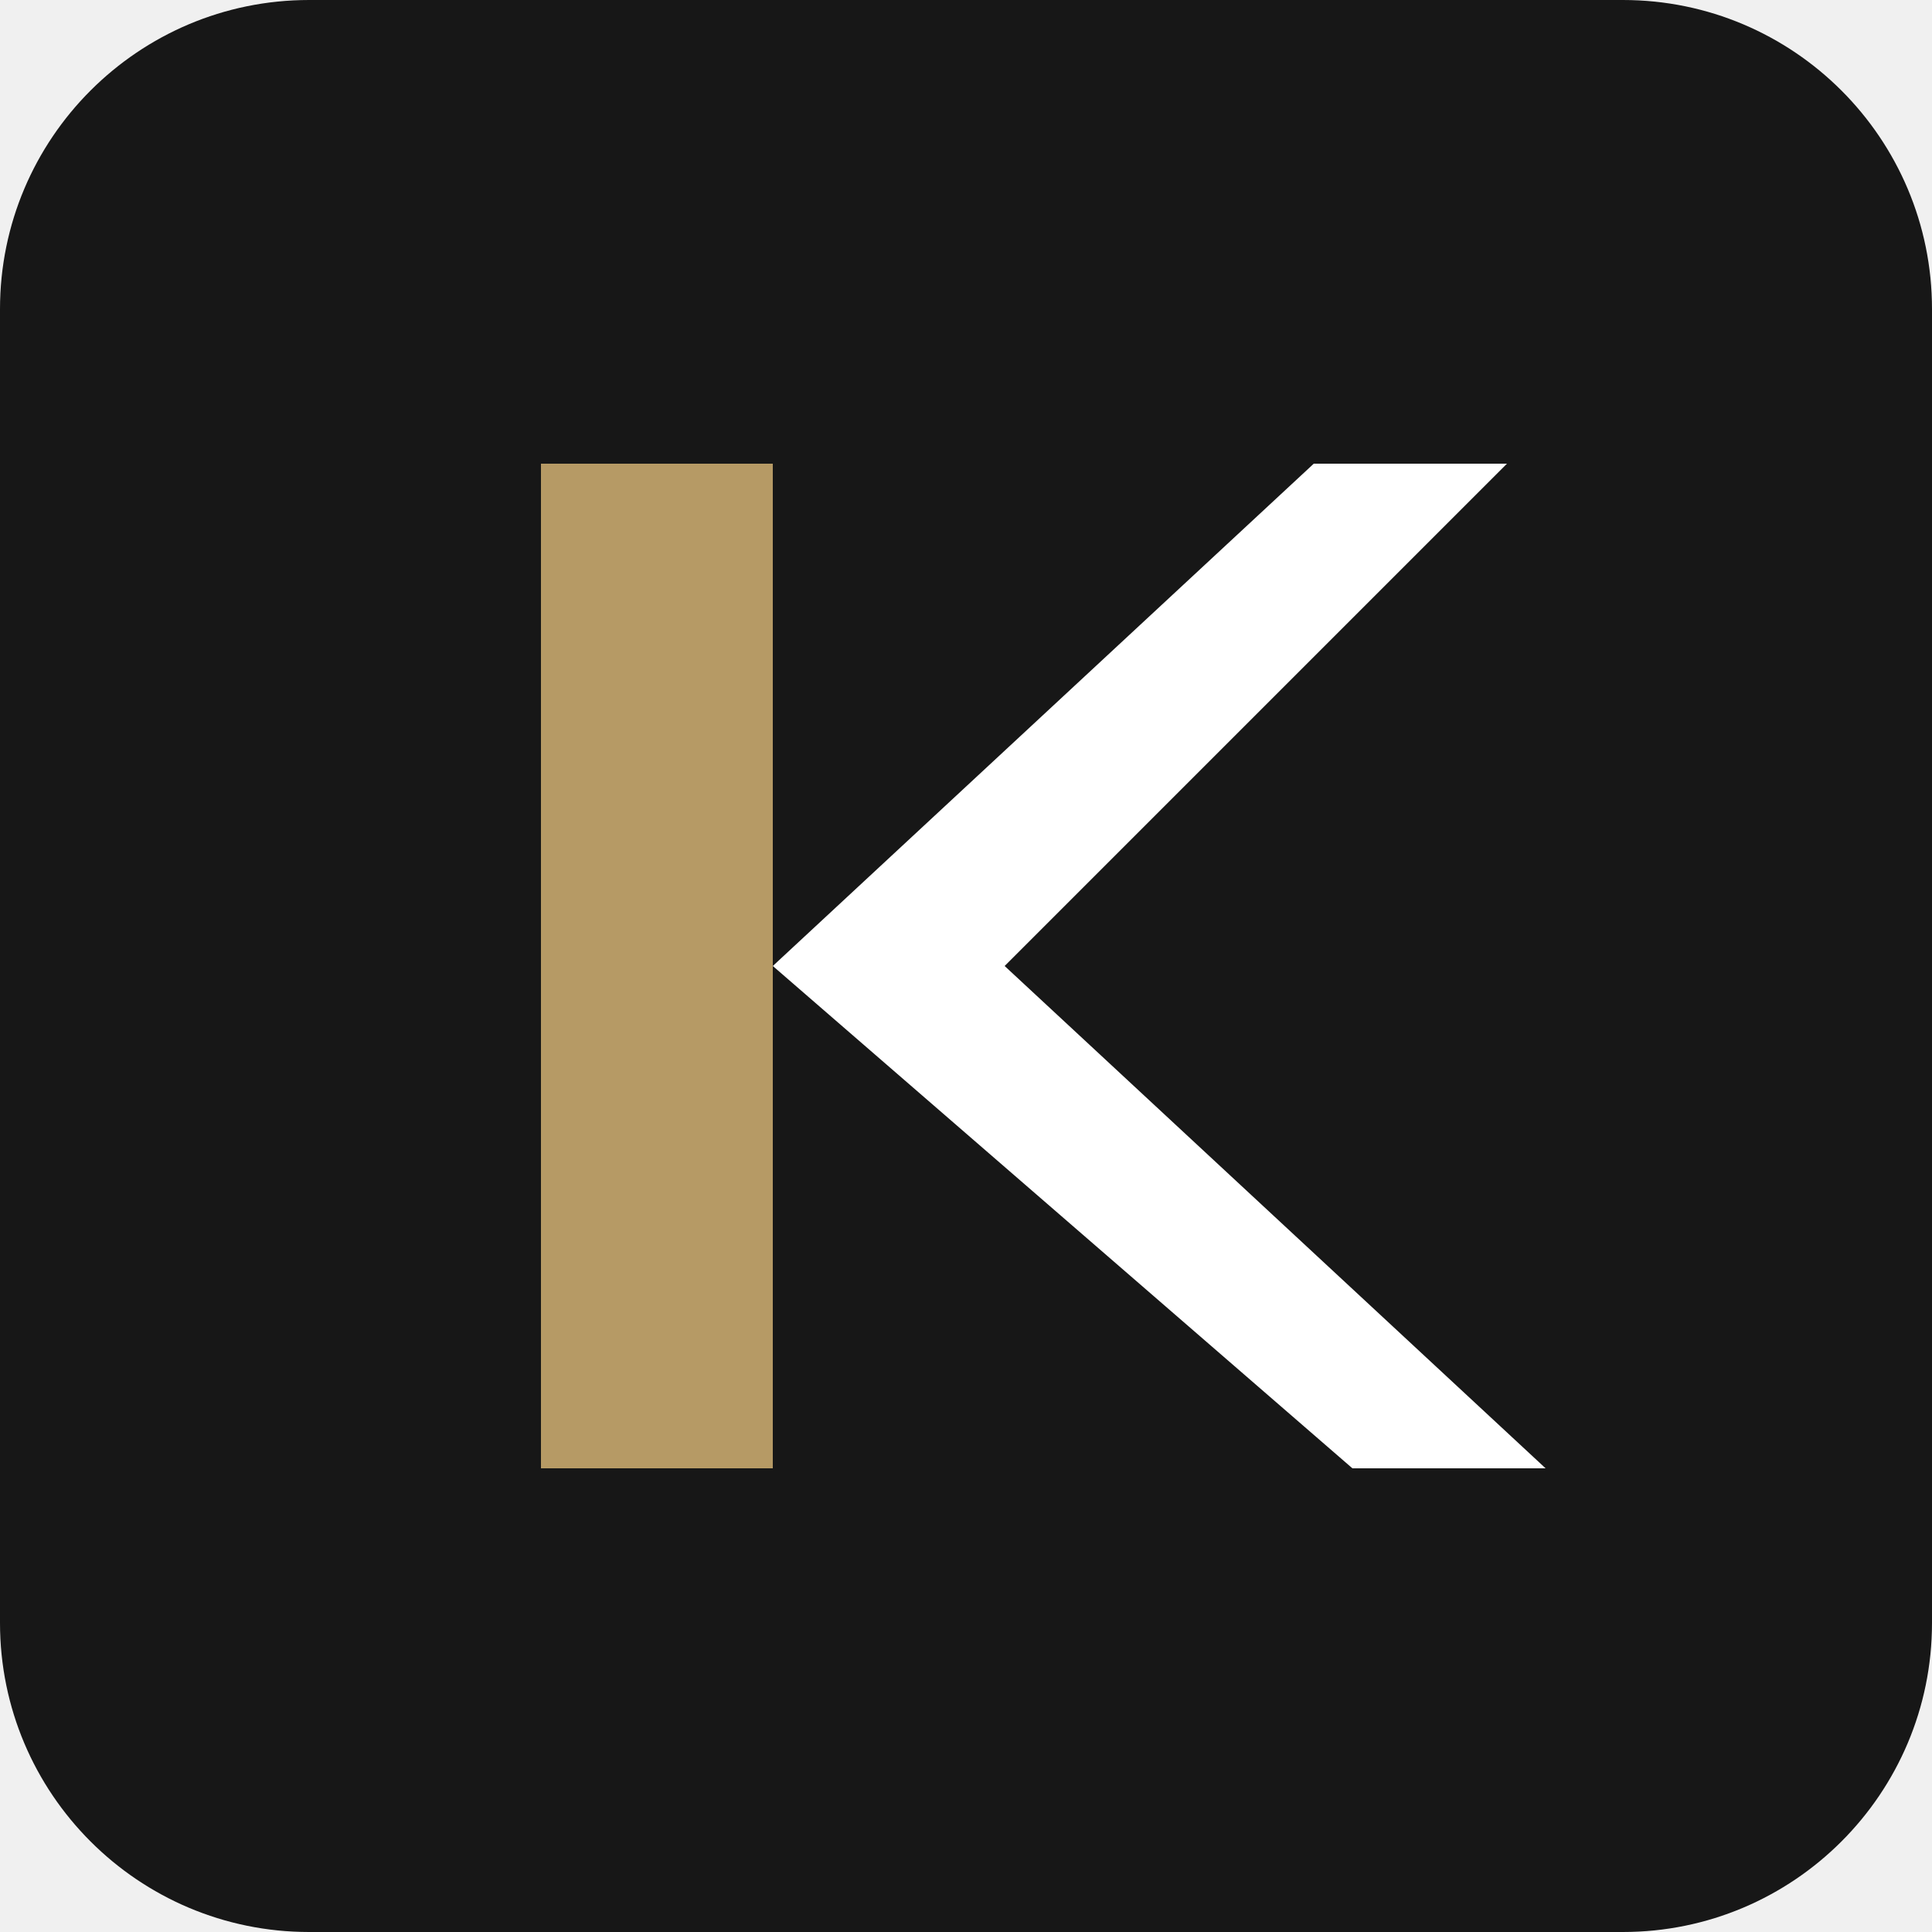
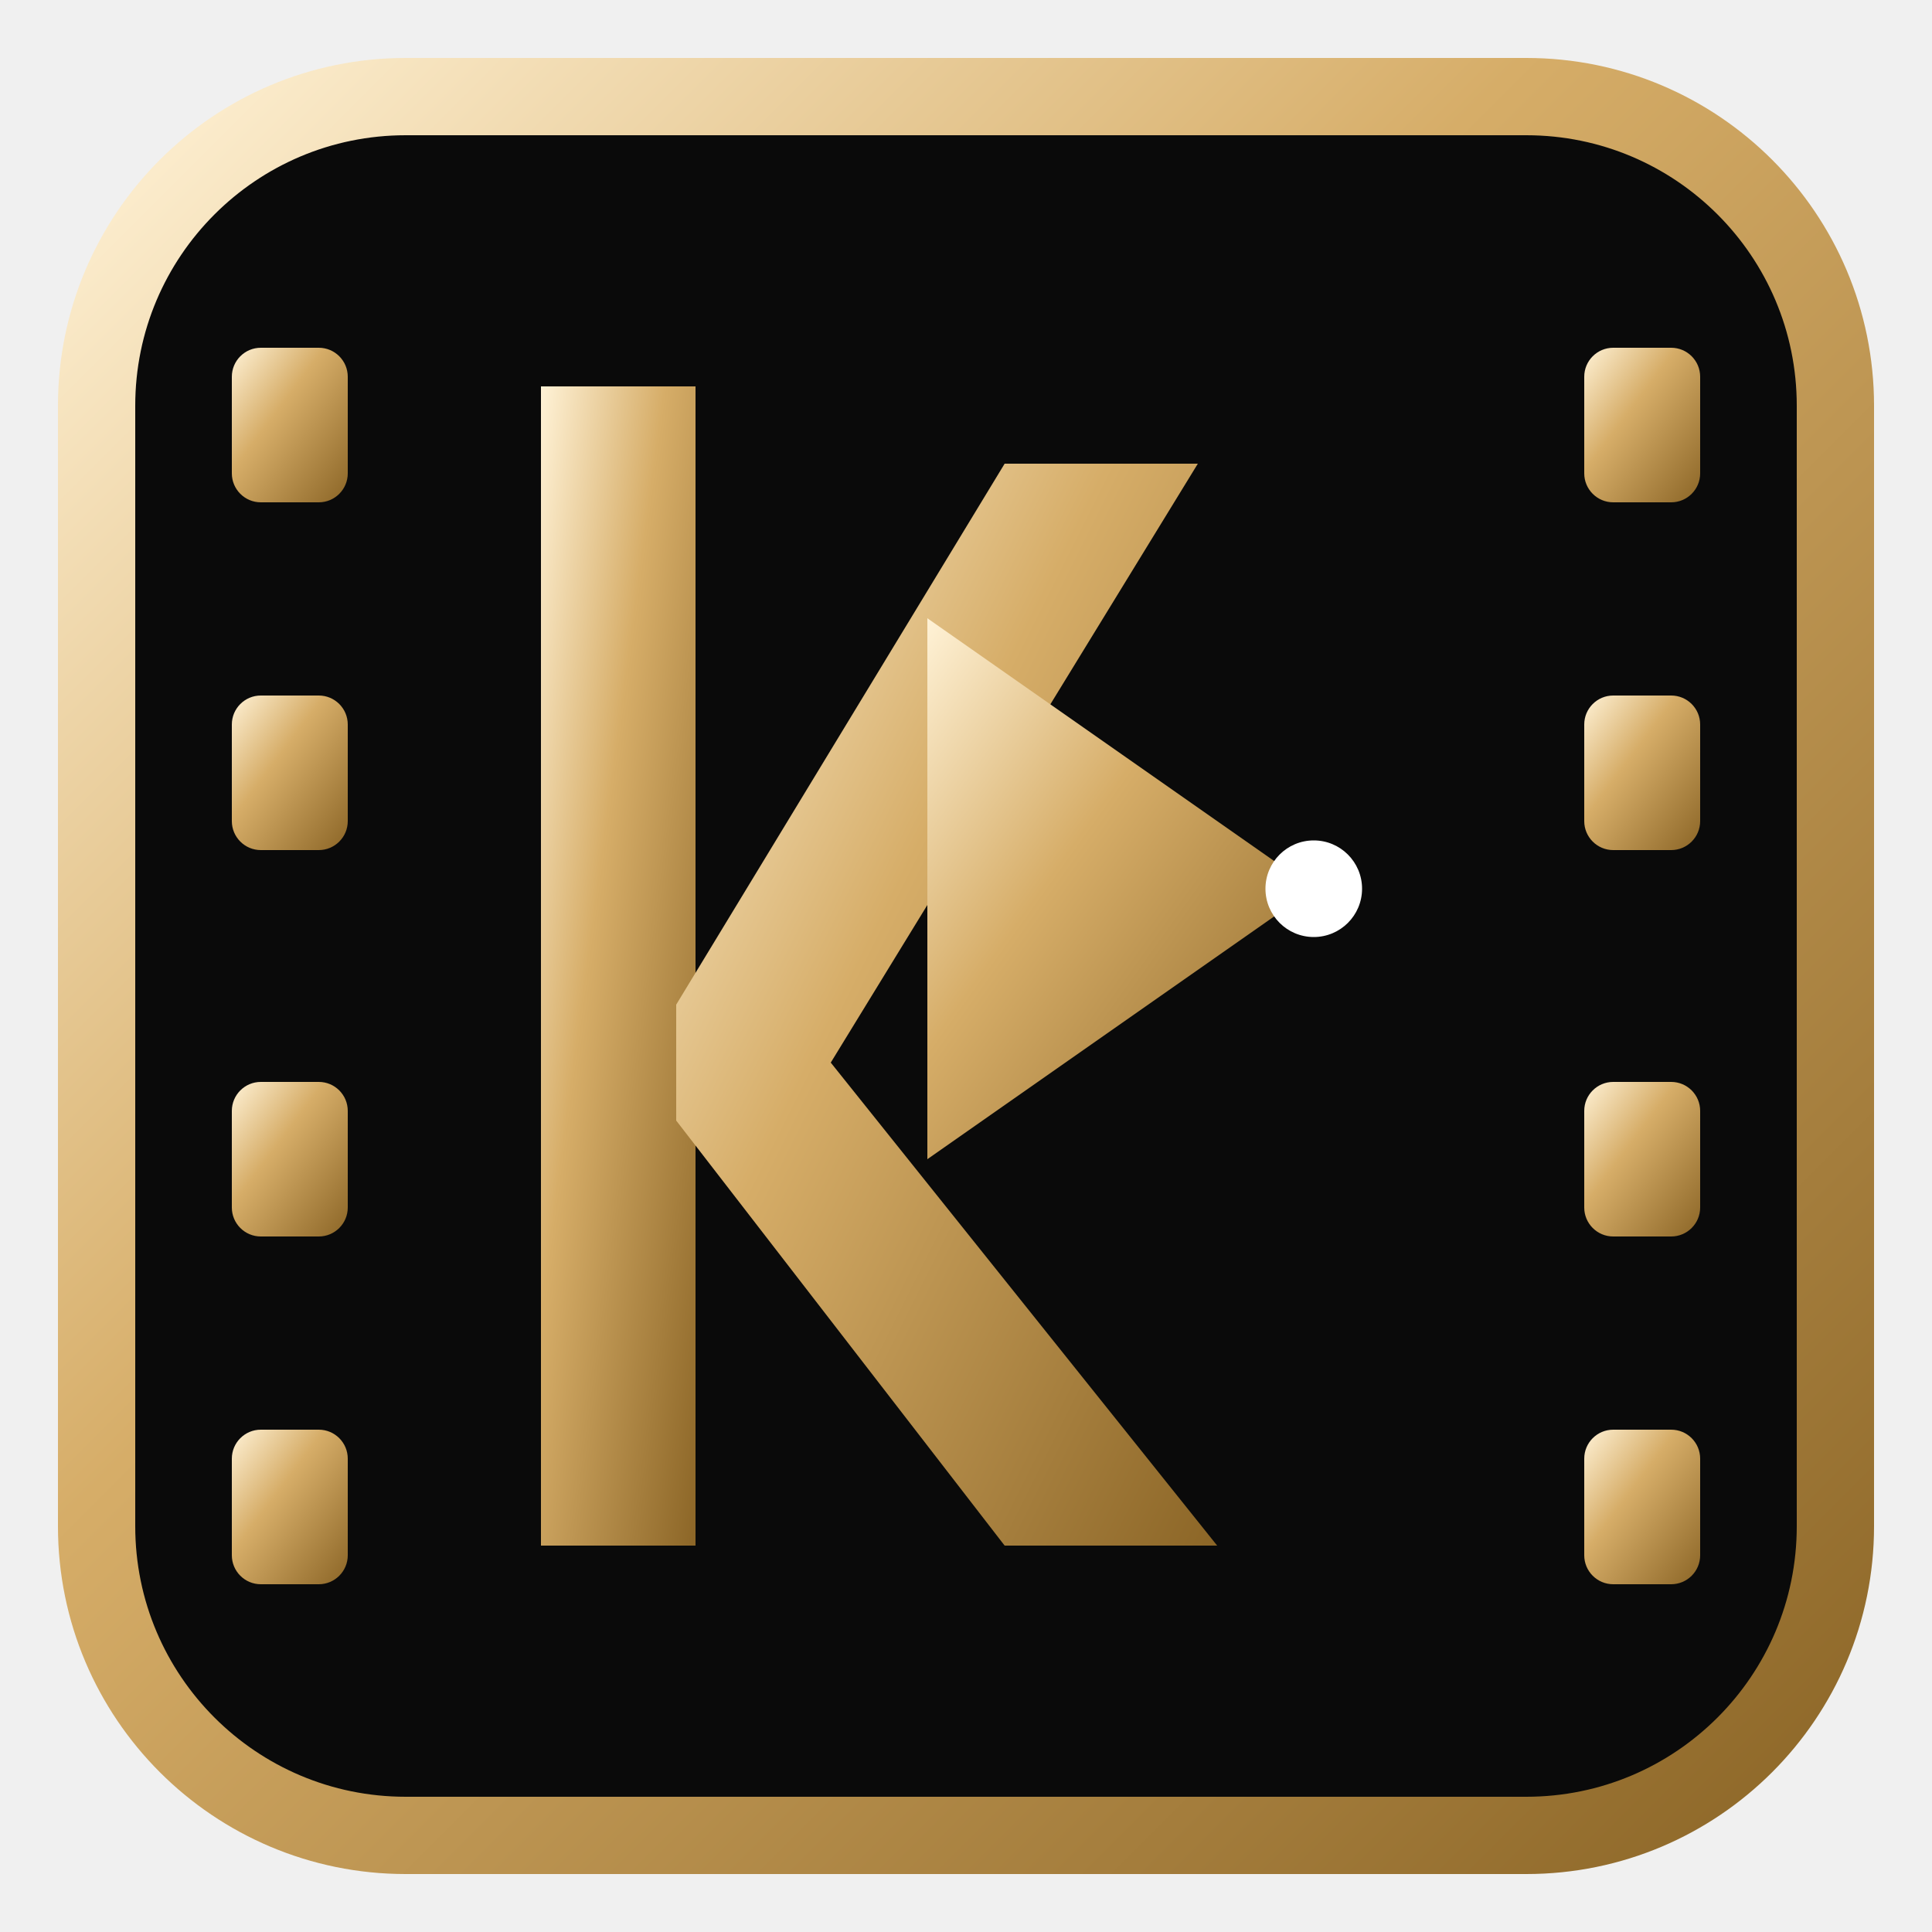
<svg xmlns="http://www.w3.org/2000/svg" viewBox="0 0 100 100">
-   <rect width="100" height="100" rx="16" fill="#171717" />
-   <path d="M28 24 L40 24 L40 76 L28 76 Z" fill="#B69A65" />
-   <path d="M40 50 L68 24 L78 24 L52 50 L80 76 L70 76 Z" fill="#FFFFFF" />
+   <defs>
+     <linearGradient id="gold" x1="0%" y1="0%" x2="100%" y2="100%">
+       <stop offset="0%" stop-color="#FFF2D6" />
+       <stop offset="40%" stop-color="#D6AD68" />
+       <stop offset="100%" stop-color="#8C6627" />
+     </linearGradient>
+   </defs>
+   <rect x="5" y="5" width="90" height="90" rx="16" fill="#0A0A0A" stroke="url(#gold)" stroke-width="4" />
+   <rect x="12" y="18" width="6" height="8" rx="1.5" fill="url(#gold)" />
+   <rect x="12" y="36" width="6" height="8" rx="1.5" fill="url(#gold)" />
+   <rect x="12" y="56" width="6" height="8" rx="1.5" fill="url(#gold)" />
+   <rect x="12" y="74" width="6" height="8" rx="1.5" fill="url(#gold)" />
+   <rect x="82" y="18" width="6" height="8" rx="1.5" fill="url(#gold)" />
+   <rect x="82" y="36" width="6" height="8" rx="1.5" fill="url(#gold)" />
+   <rect x="82" y="56" width="6" height="8" rx="1.5" fill="url(#gold)" />
+   <rect x="82" y="74" width="6" height="8" rx="1.5" fill="url(#gold)" />
+   <path d="M28 20H36V80H28V20Z" fill="url(#gold)" />
+   <path d="M35 52L52 24H62L43 55L63 80H52L35 58" fill="url(#gold)" />
+   <path d="M48 32L68 46L48 60Z" fill="url(#gold)" />
+   <circle cx="68" cy="46" r="2.5" fill="#FFF" />
</svg>
